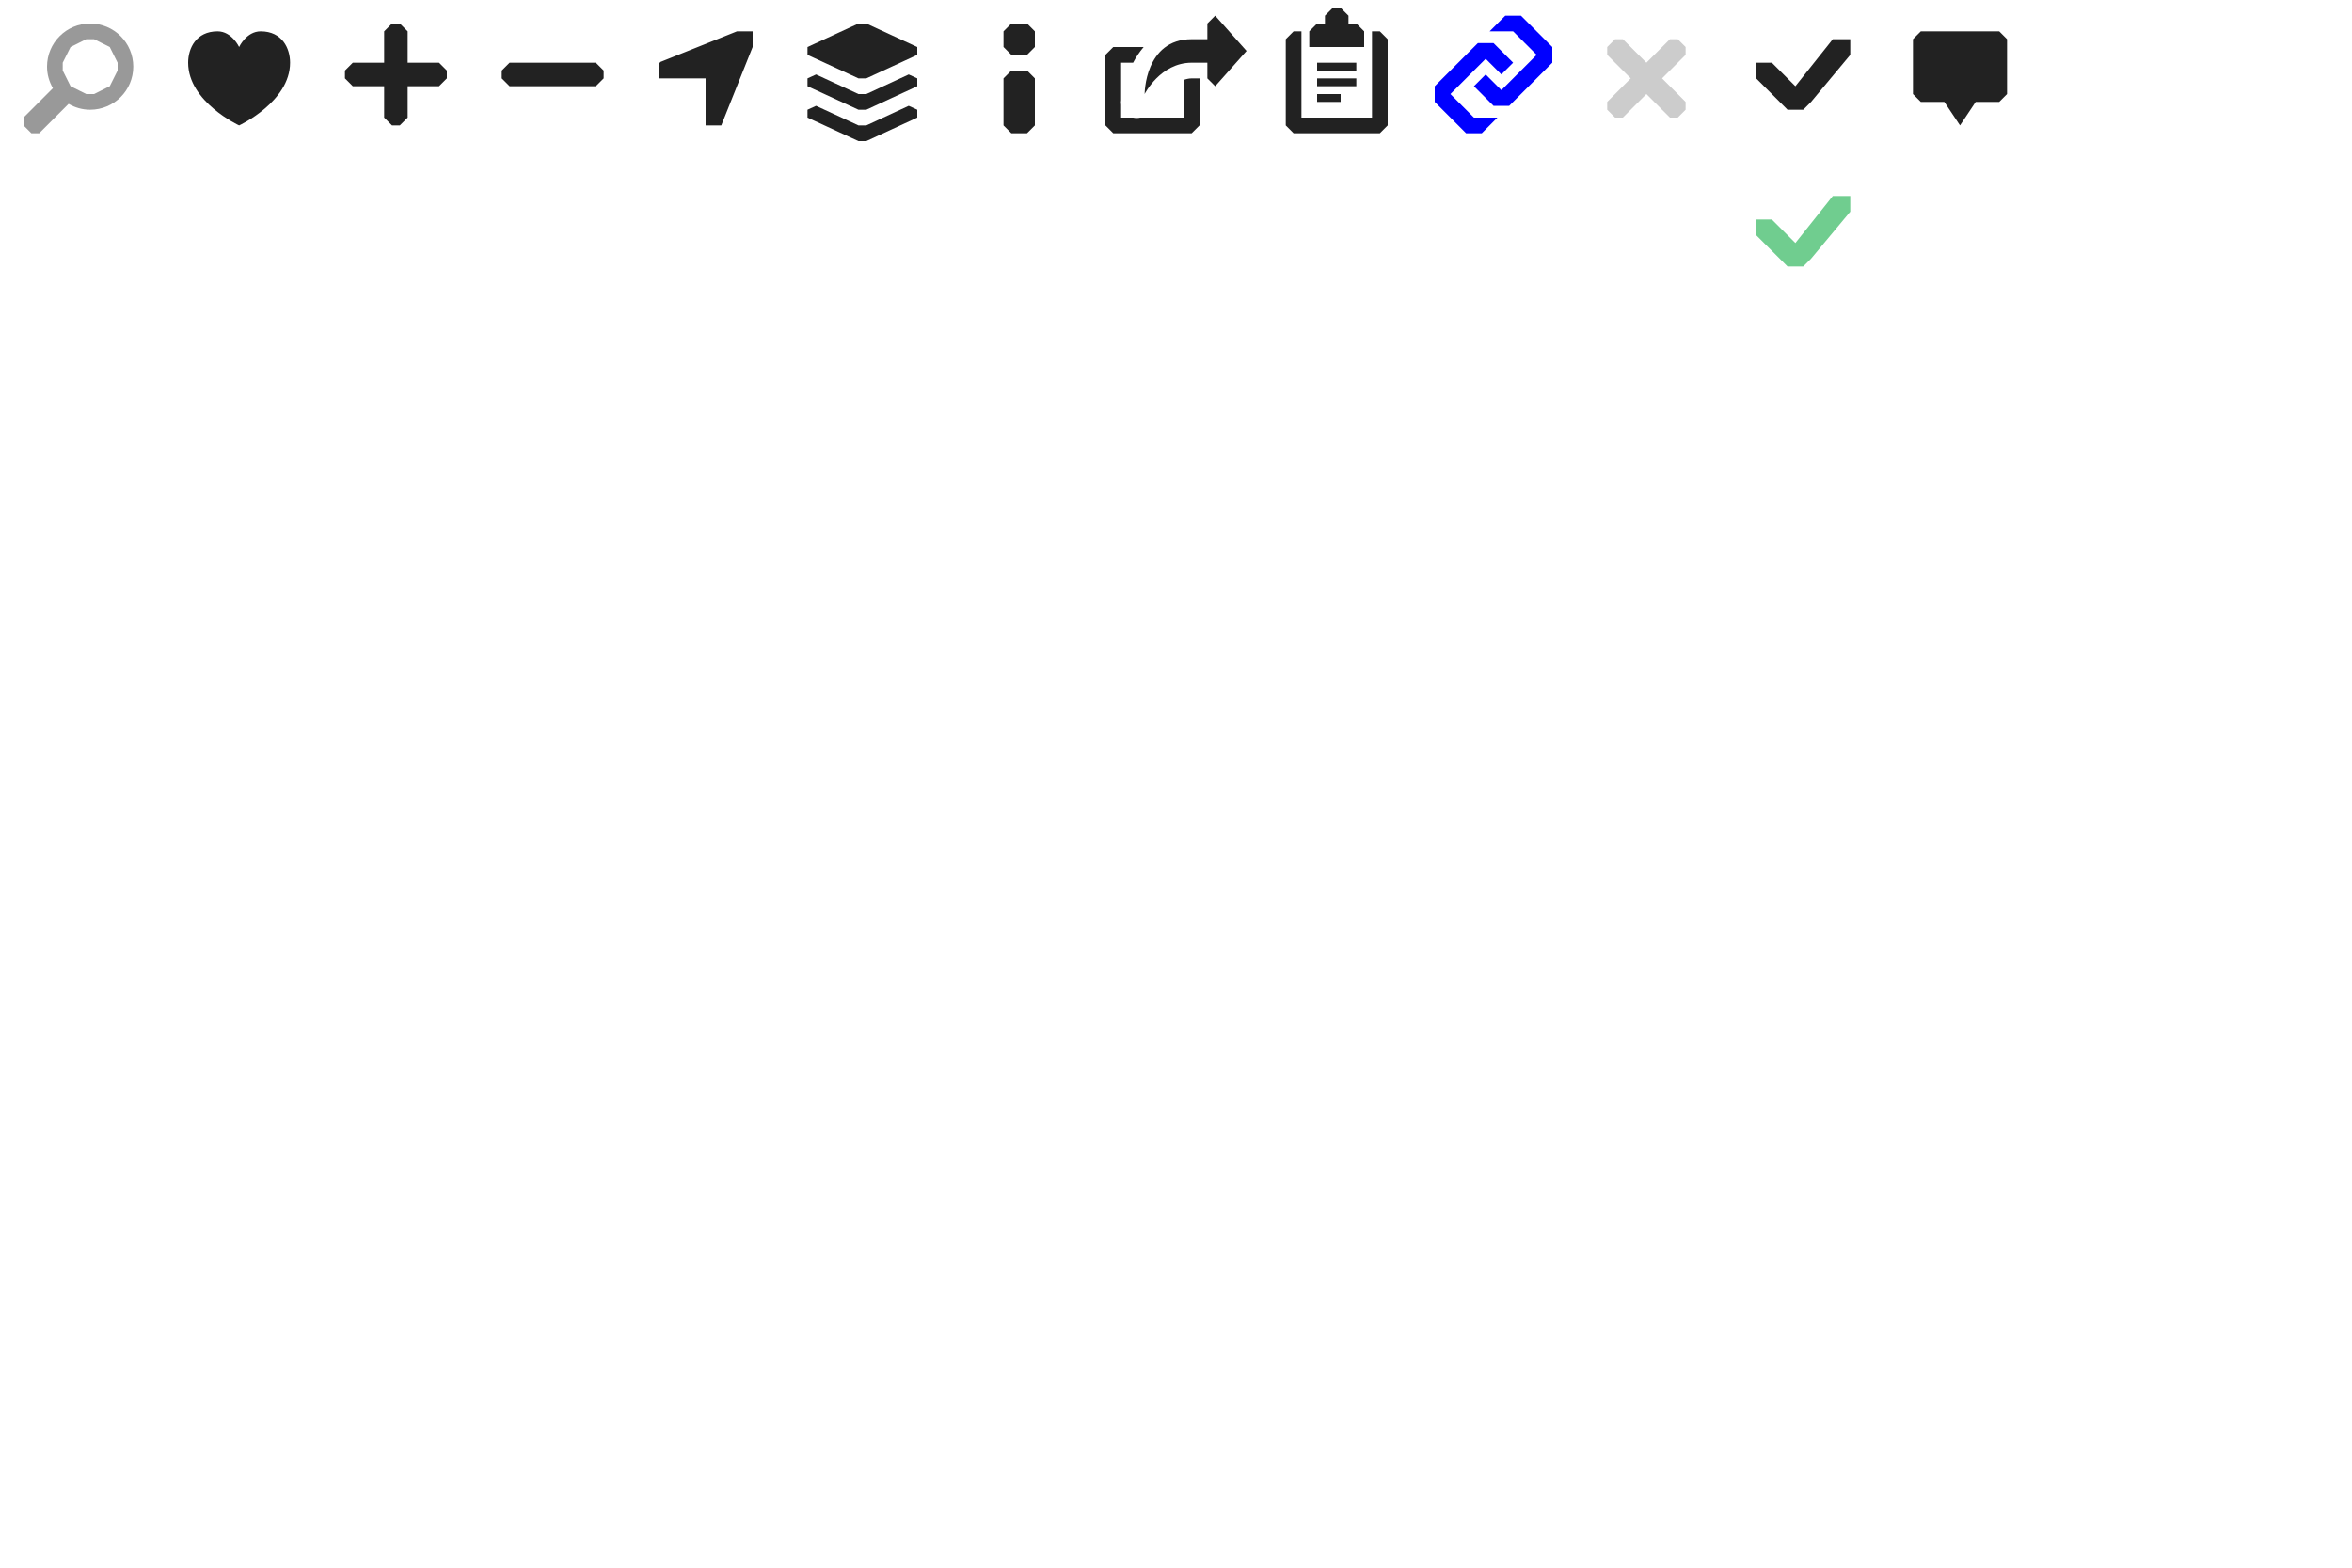
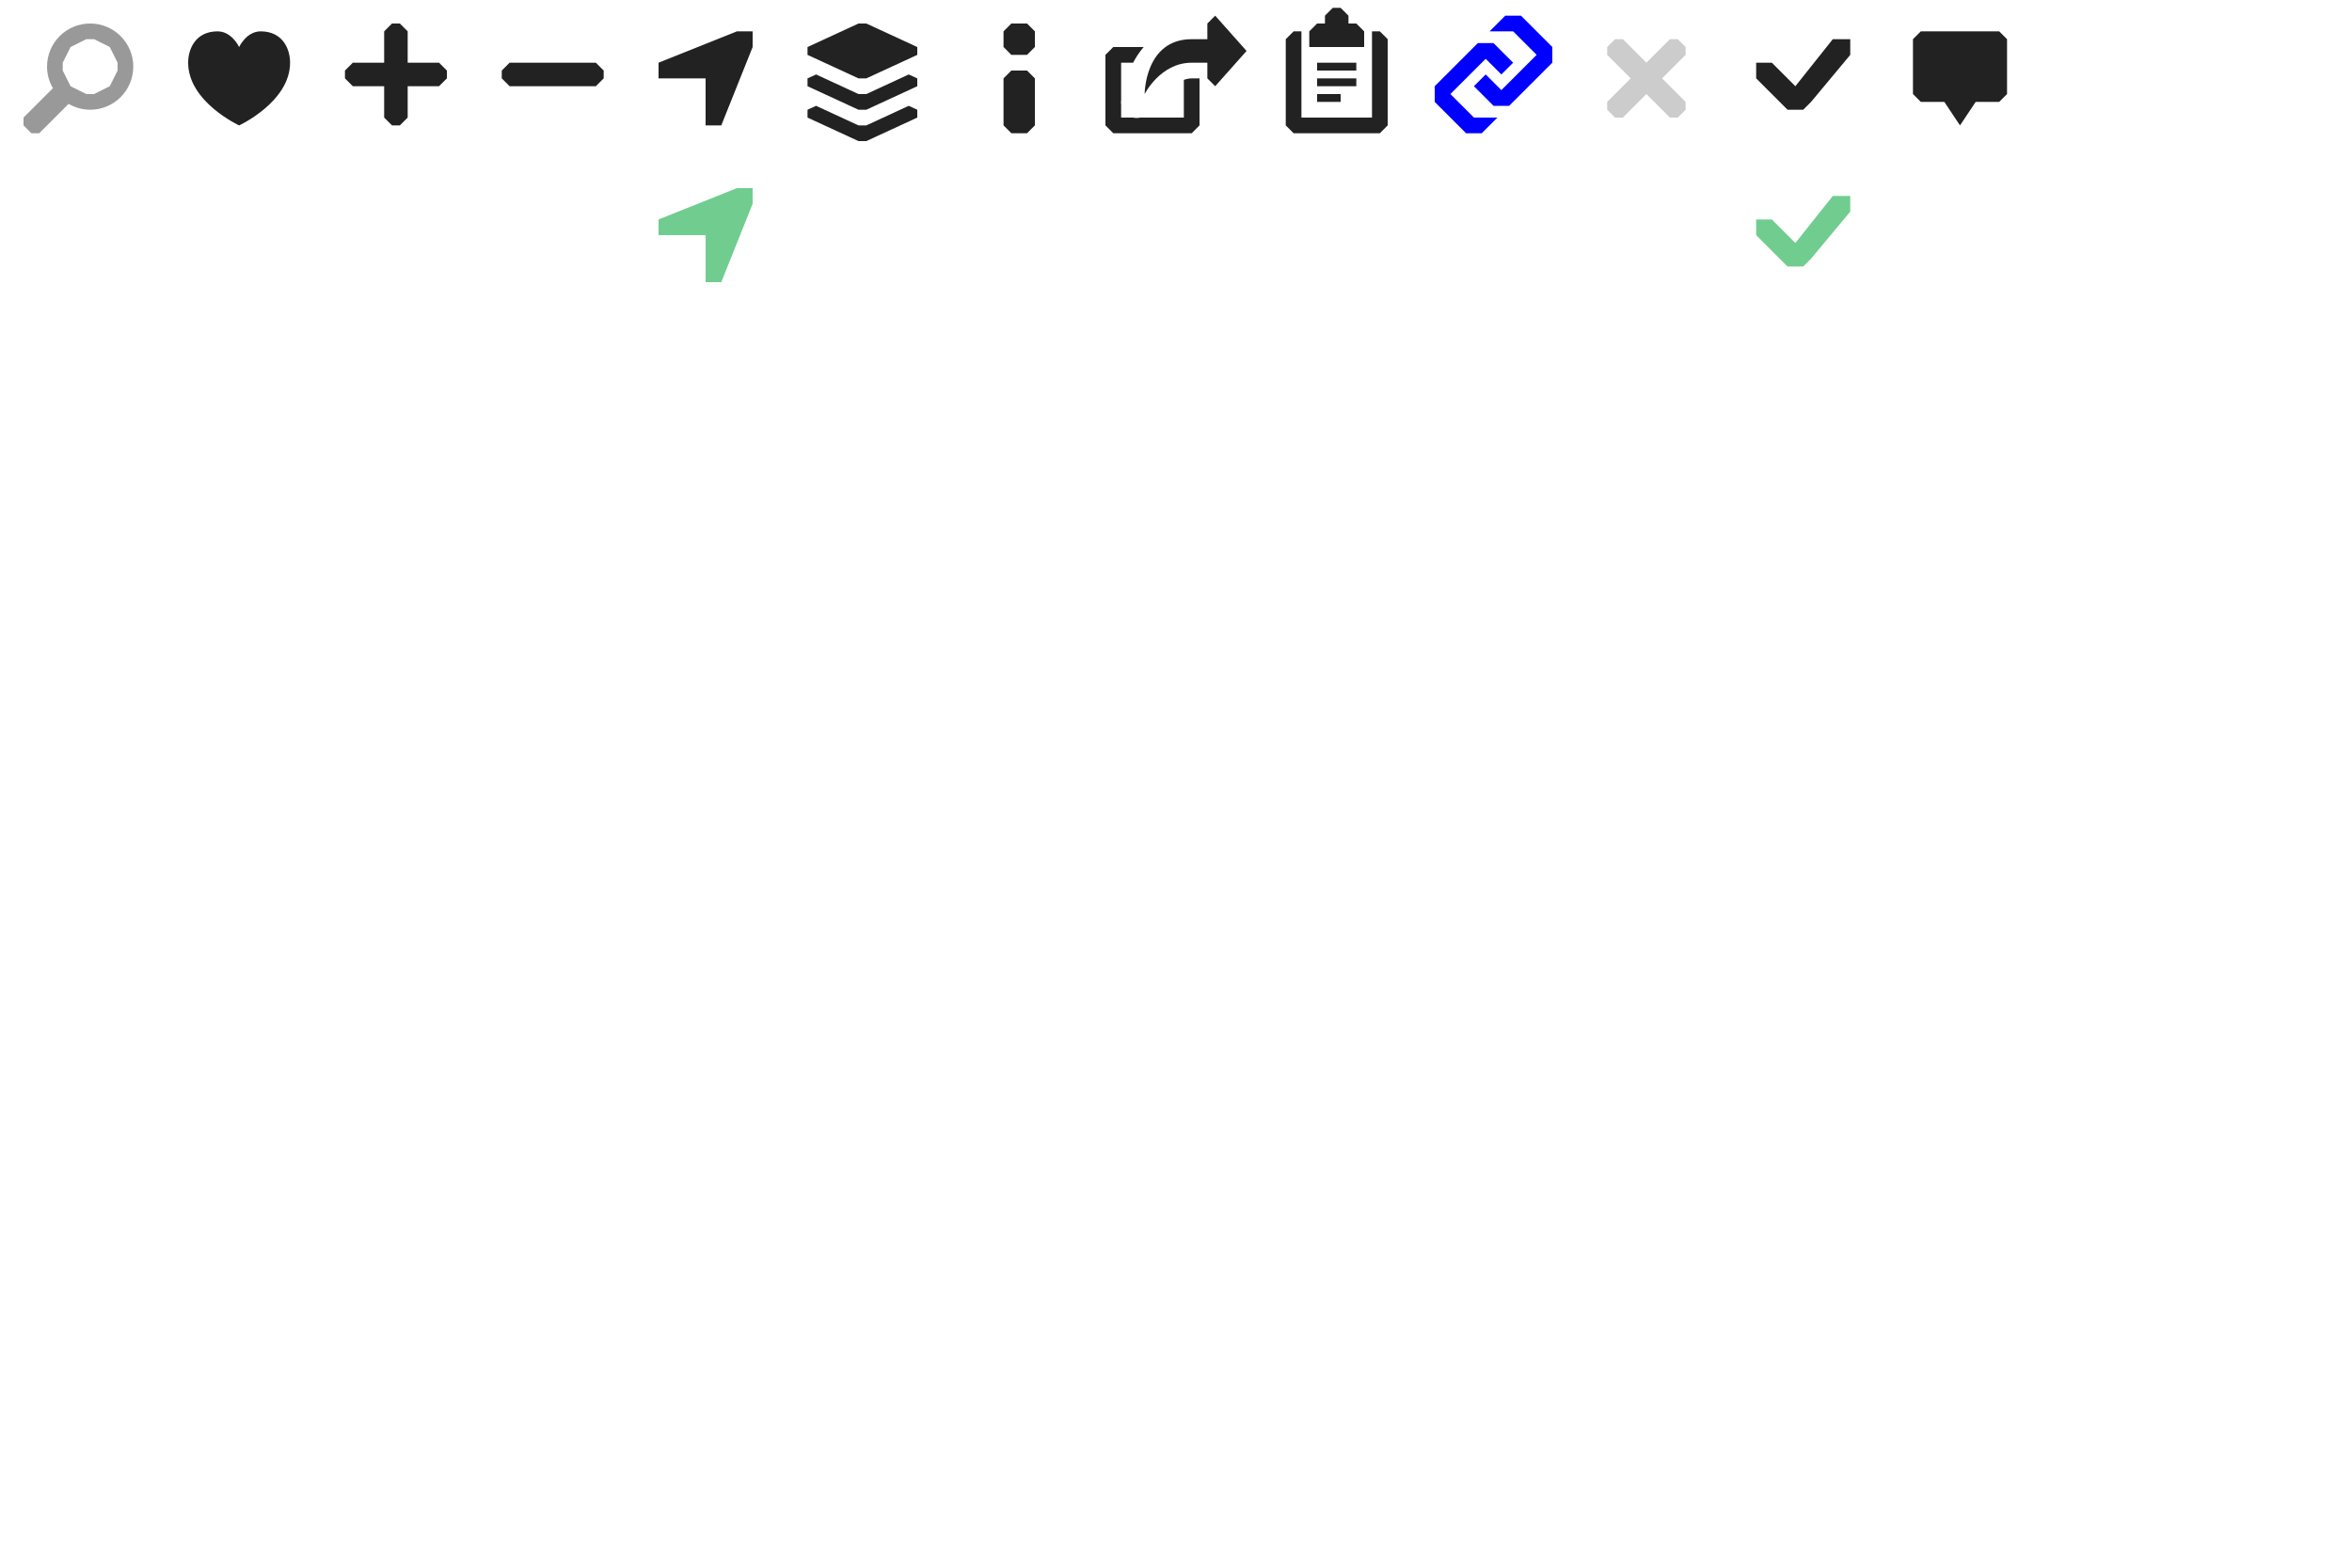
<svg xmlns="http://www.w3.org/2000/svg" width="300" height="200" id="svg2" version="1.1">
  <defs id="defs4" />
  <g id="layer2" style="display:none">
    <rect style="color:#000000;fill:#b3b3b3;fill-opacity:1;fill-rule:nonzero;stroke:none;stroke-width:4;marker:none;visibility:visible;display:inline;overflow:visible;enable-background:accumulate" id="rect6890" width="300" height="200" x="0" y="0" />
  </g>
  <g id="layer1" transform="translate(0,-852.3622)">
    <path style="color:#000000;fill:#222222;fill-opacity:1;fill-rule:nonzero;stroke:none;stroke-width:1;marker:none;visibility:visible;display:inline;overflow:visible;enable-background:accumulate" d="m 24,860.362 c 0,-1.828 1,-4 3.75,-4 1.828,0 2.75,2 2.75,2 0,0 0.922,-2 2.75,-2 2.75,0 3.75,2.172 3.75,4 0,5 -6.5,8 -6.5,8 0,0 -6.5,-3 -6.5,-8 z" id="path3843" />
    <path id="path3361-4" d="m 224,880.362 2,0 3,3 4.774,-6 2.227,0 0,2 -5,6 -1,1 -2,0 -1,-1 -3,-3 z" style="color:#000000;fill:#70cd8f;fill-opacity:1;fill-rule:nonzero;stroke:none;stroke-width:5;marker:none;visibility:visible;display:inline;overflow:visible;enable-background:accumulate" />
    <path d="m 129,855.362 -1,1 0,2 1,1 2,0 1,-1 0,-2 -1,-1 z m 2e-5,6 -1,1 0,6 1,1 2,0 1,-1 -3e-5,-6 -1,-1 z" id="path6912" style="font-size:16.713px;font-style:normal;font-variant:normal;font-weight:bold;font-stretch:normal;text-indent:0;text-align:start;text-decoration:none;line-height:100%;letter-spacing:0px;word-spacing:normal;text-transform:none;direction:ltr;block-progression:tb;writing-mode:lr-tb;text-anchor:start;baseline-shift:baseline;color:#000000;fill:#222222;fill-opacity:1;fill-rule:nonzero;stroke:none;stroke-width:4;marker:none;visibility:visible;display:inline;overflow:visible;filter:url(#filter6591-2);enable-background:accumulate;font-family:Helvetica Neue" />
    <path id="path6914" d="m 57,861.362 -1,-1 -4,0 0,-4 -1,-1 -1,0 -1,1 0,4 -4,0 -1,1 0,1 1,1 4,0 0,4 1,1 1,0 1,-1 0,-4 4,-10e-6 1,-1 0,-1 z" style="color:#000000;fill:#222222;fill-opacity:1;fill-rule:nonzero;stroke:none;stroke-width:4;marker:none;visibility:visible;display:inline;overflow:visible;filter:url(#filter6591-2);enable-background:accumulate" />
    <path style="color:#000000;fill:#222222;fill-opacity:1;fill-rule:nonzero;stroke:none;stroke-width:4;marker:none;visibility:visible;display:inline;overflow:visible;filter:url(#filter6591-2);enable-background:accumulate" d="m 65,860.362 11,-2e-5 1,1 0,1 -1,1 -11,3e-5 -1,-1 0,-1 z" id="path6916" />
    <path id="path6918" d="m 84,862.362 0,-2 10,-4 2,1e-5 0,2 -4,10 -2,10e-6 0,-6 z" style="color:#000000;fill:#222222;fill-opacity:1;fill-rule:nonzero;stroke:none;stroke-width:4;marker:none;visibility:visible;display:inline;overflow:visible;filter:url(#filter6591-2);enable-background:accumulate" />
    <path id="path6920" d="m 155,854.362 -1,1 0,2 -2,0 c -6,0 -6,7 -6,7 0,0 2,-4 6,-4 0.667,0 1.333,0 2,0 l 0,2 1,1 4,-4.5 -4,-4.5 z m -13,4 -1,1 0,9 1,1 10,0 1,-1 0,-2 0,-3 0,-1 -1,0 c -0.32,-10e-5 -0.66,0.073 -1,0.188 l 0,2.812 0,2 -5.562,0 a 2,2 0 0 1 -0.906,0 l -1.531,0 0,-1.625 a 2,2 0 0 1 0,-0.625 l 0,-2.75 0,-2 1.531,0 c 0.343,-0.669 0.792,-1.348 1.344,-2 l -0.875,0 -3,0 z" style="color:#000000;fill:#222222;fill-opacity:1;fill-rule:nonzero;stroke:none;stroke-width:4;marker:none;visibility:visible;display:inline;overflow:visible;filter:url(#filter6591-2);enable-background:accumulate" />
    <path style="color:#000000;fill:#222222;fill-opacity:1;fill-rule:nonzero;stroke:none;stroke-width:4;marker:none;visibility:visible;display:inline;overflow:visible;filter:url(#filter6591-2);enable-background:accumulate" d="m 109.5,855.362 -6.5,3 1e-5,1 6.5,3 1,0 6.5,-3 1e-5,-1 -6.5,-3 -1,0 z m -5.406,6.5 -1.094,0.5 -3e-5,1 6.5,3 1,0 6.5,-3 0,-1 -1.094,-0.5 -5.406,2.5 -1,0 -5.406,-2.5 z m 0,4 -1.094,0.5 -2e-5,1 6.5,3 1,0 6.5,-3 -10e-6,-1 -1.094,-0.5 -5.406,2.5 -1,0 -5.406,-2.5 z" id="path6922" />
    <path id="path6924" d="m 170,853.362 -1,1 0,1 -1,0 -1,1 0,2 7,0 0,-2 -1,-1 -1,0 0,-1 -1,-1 -1,0 z m -5,3 -1,1 0,11 1,1 11,0 1,-1 0,-11 -1,-1 -1,0 0,1 0,2 0,8 -9,0 0,-8 0,-2 0,-1 -1,0 z m 3,4 0,1 5,0 0,-1 -5,0 z m 0,2 0,1 5,0 0,-1 -5,0 z m 0,2 0,1 3,0 0,-1 -3,0 z" style="color:#000000;fill:#222222;fill-opacity:1;fill-rule:nonzero;stroke:none;stroke-width:2;marker:none;visibility:visible;display:inline;overflow:visible;enable-background:accumulate" />
    <path id="path10739" d="m 11.5,855.362 c 3.038,0 5.5,2.462 5.5,5.5 0,3.038 -2.462,5.5 -5.5,5.5 -1.006,0 -1.939,-0.278 -2.75,-0.75 l -3.75,3.75 -1,0 -1,-1 0,-1 3.75,-3.75 C 6.278,862.801 6,861.868 6,860.862 c 0,-3.038 2.462,-5.5 5.5,-5.5 z m 0.5,2 -1,0 -2,1 -1,2 0,1 1,2 2,1 1,0 2,-1 1,-2 0,-1 -1,-2 -2,-1 z" style="color:#000000;fill:#999999;fill-opacity:1;fill-rule:nonzero;stroke:none;stroke-width:4;marker:none;visibility:visible;display:inline;overflow:visible;filter:url(#filter6591-2);enable-background:accumulate" />
    <path style="color:#000000;fill:#0000ff;fill-opacity:1;fill-rule:nonzero;stroke:none;stroke-width:4;marker:none;visibility:visible;display:inline;overflow:visible;filter:url(#filter6591-2);enable-background:accumulate" d="m 192,854.362 -2,2 3,0 0,0 3,3 -4.5,4.5 -2,-2 -1.5,1.5 2.5,2.5 2,0 5.5,-5.5 0,-2 -4,-4 z m -3.5,3.5 -5.5,5.5 0,2 4,4 2,0 2,-2 -3,0 0,0 -3,-3 4.5,-4.5 2,2 1.5,-1.5 -2.5,-2.5 z" id="path10871" />
    <path id="path10879" d="m 206,857.362 -1,1 0,1 3,3 -3,3 0,1 1,1 1,0 3,-3 3,3 1,0 1,-1 0,-1 -3,-3 3,-3 0,-1 -1,-1 -1,0 -3,3 -3,-3 -1,0 z" style="color:#000000;fill:#cccccc;fill-opacity:1;fill-rule:nonzero;stroke:none;stroke-width:0;marker:none;visibility:visible;display:inline;overflow:visible;enable-background:accumulate" />
    <path style="color:#000000;fill:#222222;fill-opacity:1;fill-rule:nonzero;stroke:none;stroke-width:5;marker:none;visibility:visible;display:inline;overflow:visible;enable-background:accumulate" d="m 224,860.362 2,0 3,3 4.774,-6 2.227,0 0,2 -5,6 -1,1 -2,0 -1,-1 -3,-3 z" id="path10883" />
    <path style="color:#000000;fill:#222222;fill-opacity:1;fill-rule:nonzero;stroke:none;stroke-width:4;marker:none;visibility:visible;display:inline;overflow:visible;enable-background:accumulate" d="m 244,864.362 0,-7 1,-1 10,0 1,1 0,7 -1,1 -3,0 -2,3 -2,-3 -3,0 z" id="path11741" />
+     <path id="path6918-2" d="m 84,882.362 0,-2 10,-4 2,1e-5 0,2 -4,10 -2,10e-6 0,-6 z" style="color:#000000;fill:#70cd8f;fill-opacity:1;fill-rule:nonzero;stroke:none;stroke-width:5;marker:none;visibility:visible;display:inline;overflow:visible;filter:url(#filter6591-2);enable-background:accumulate" />
  </g>
</svg>
